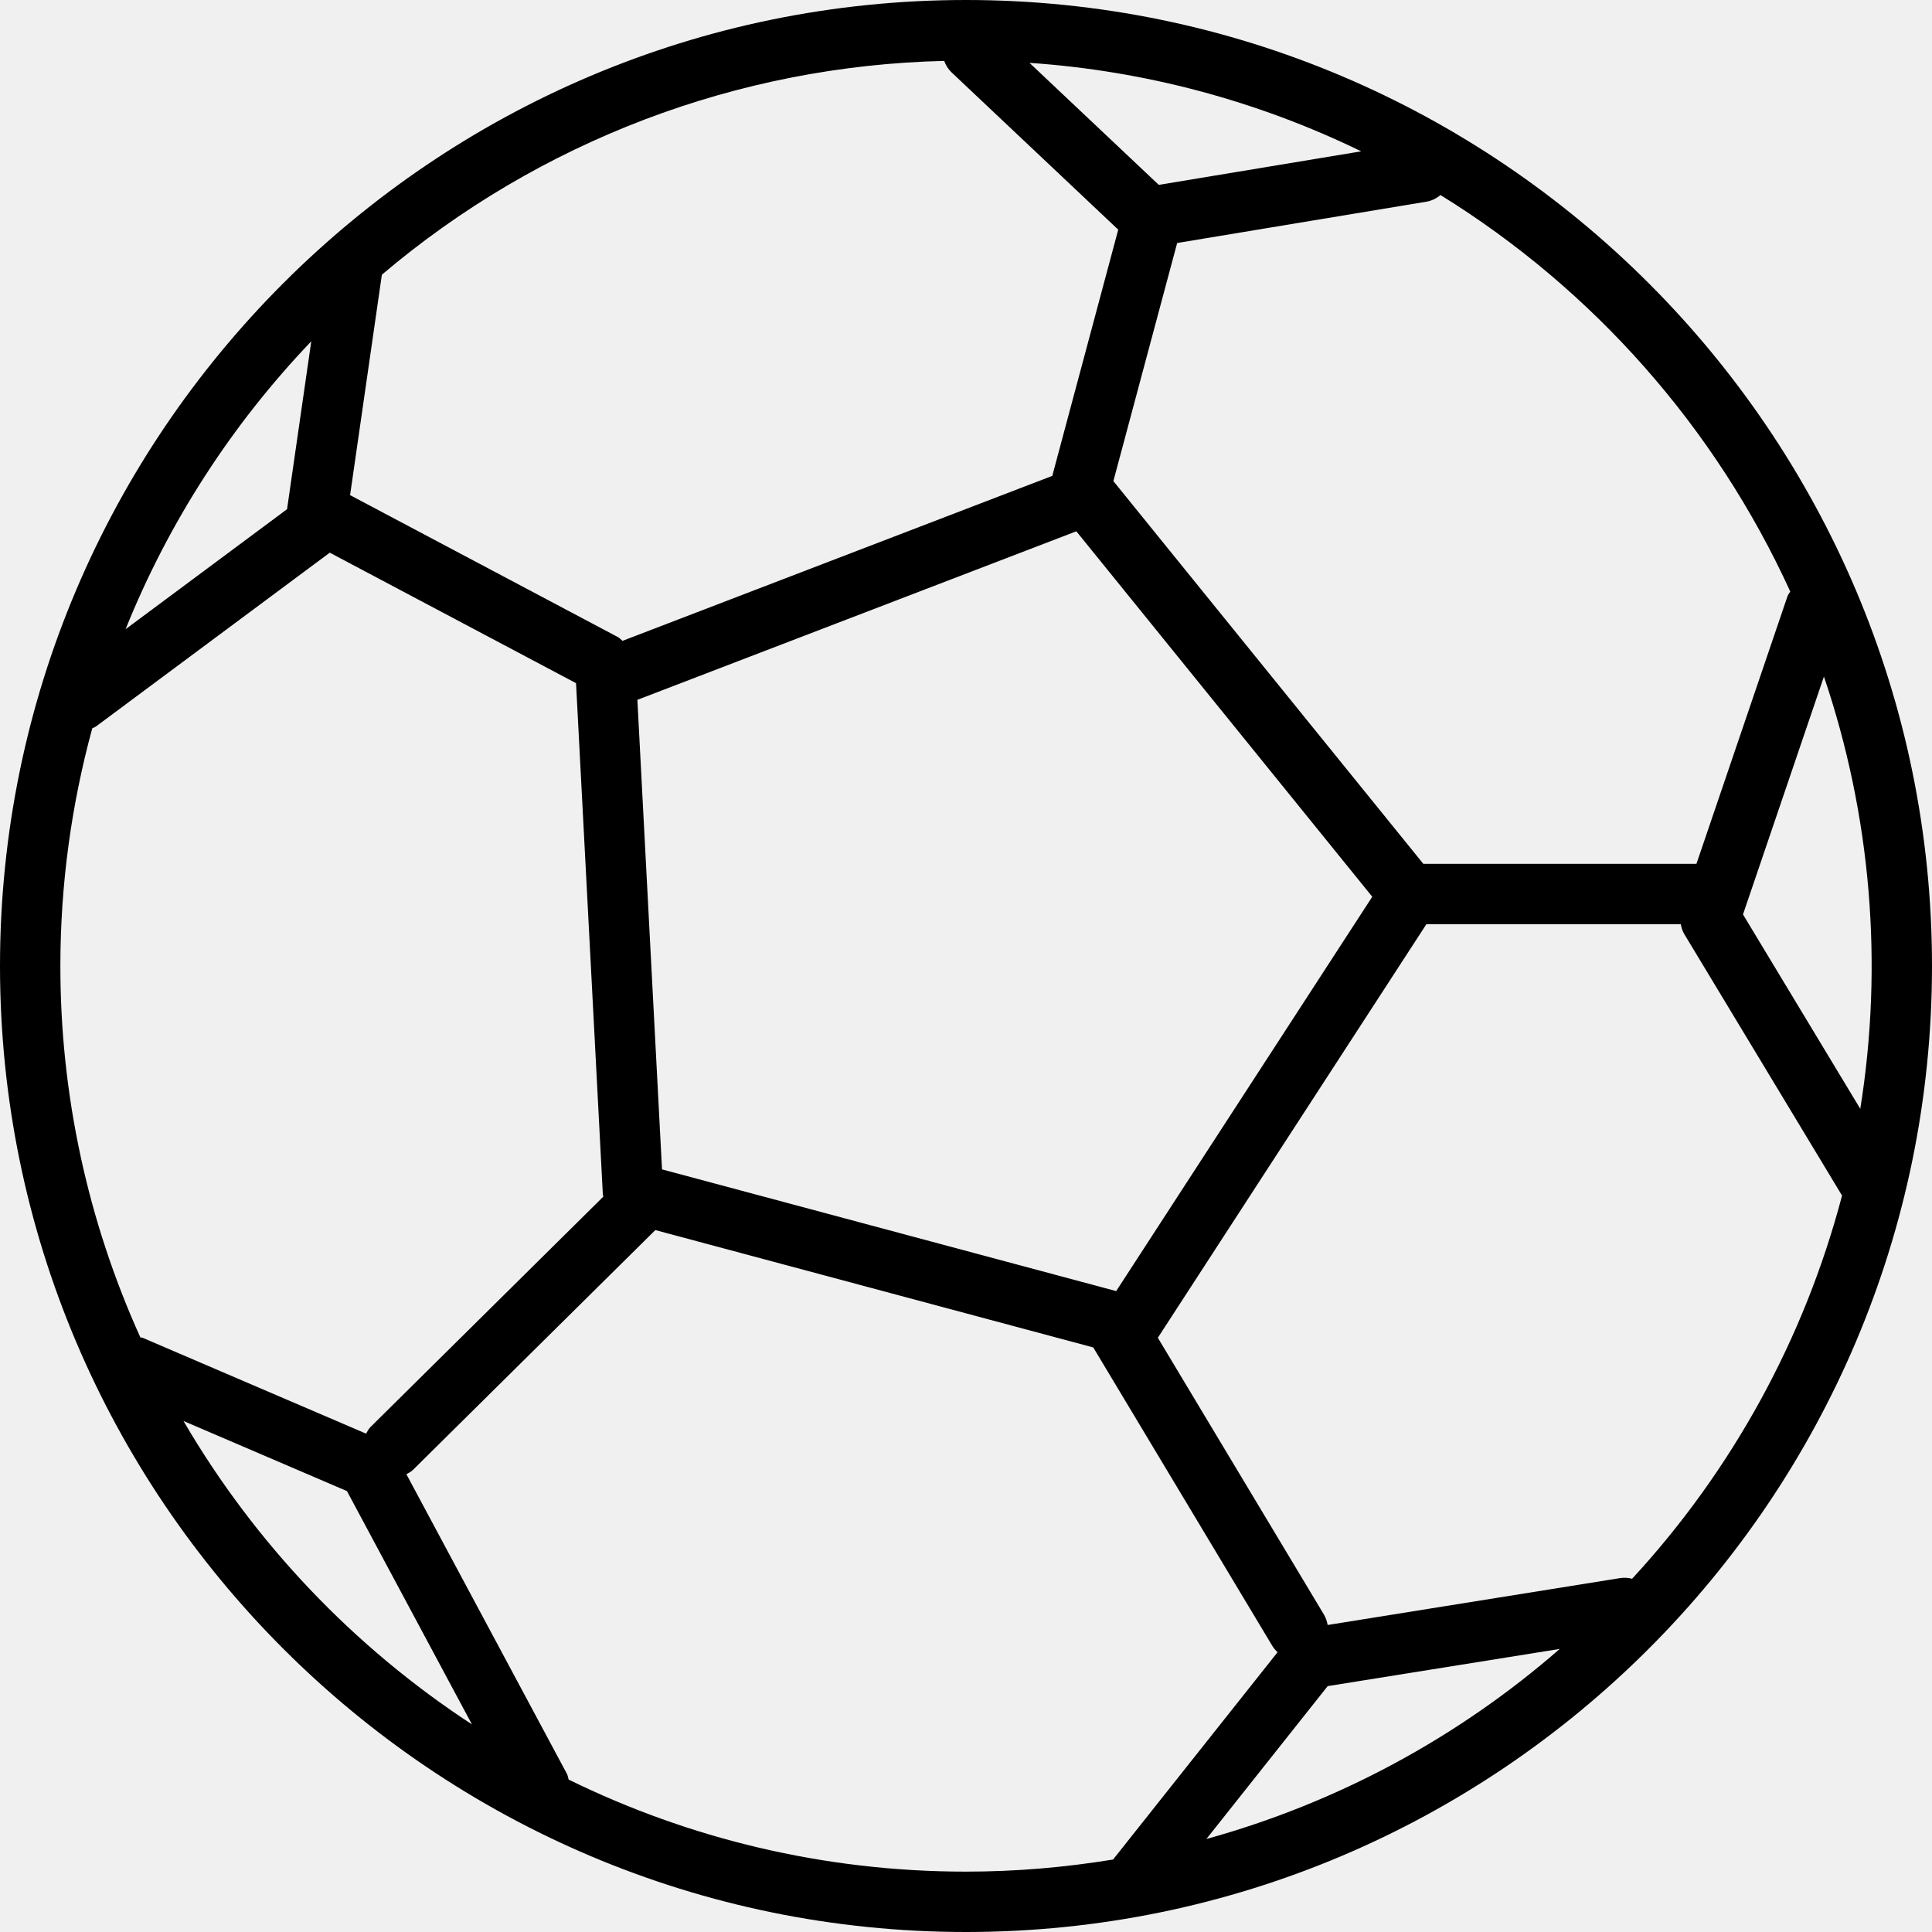
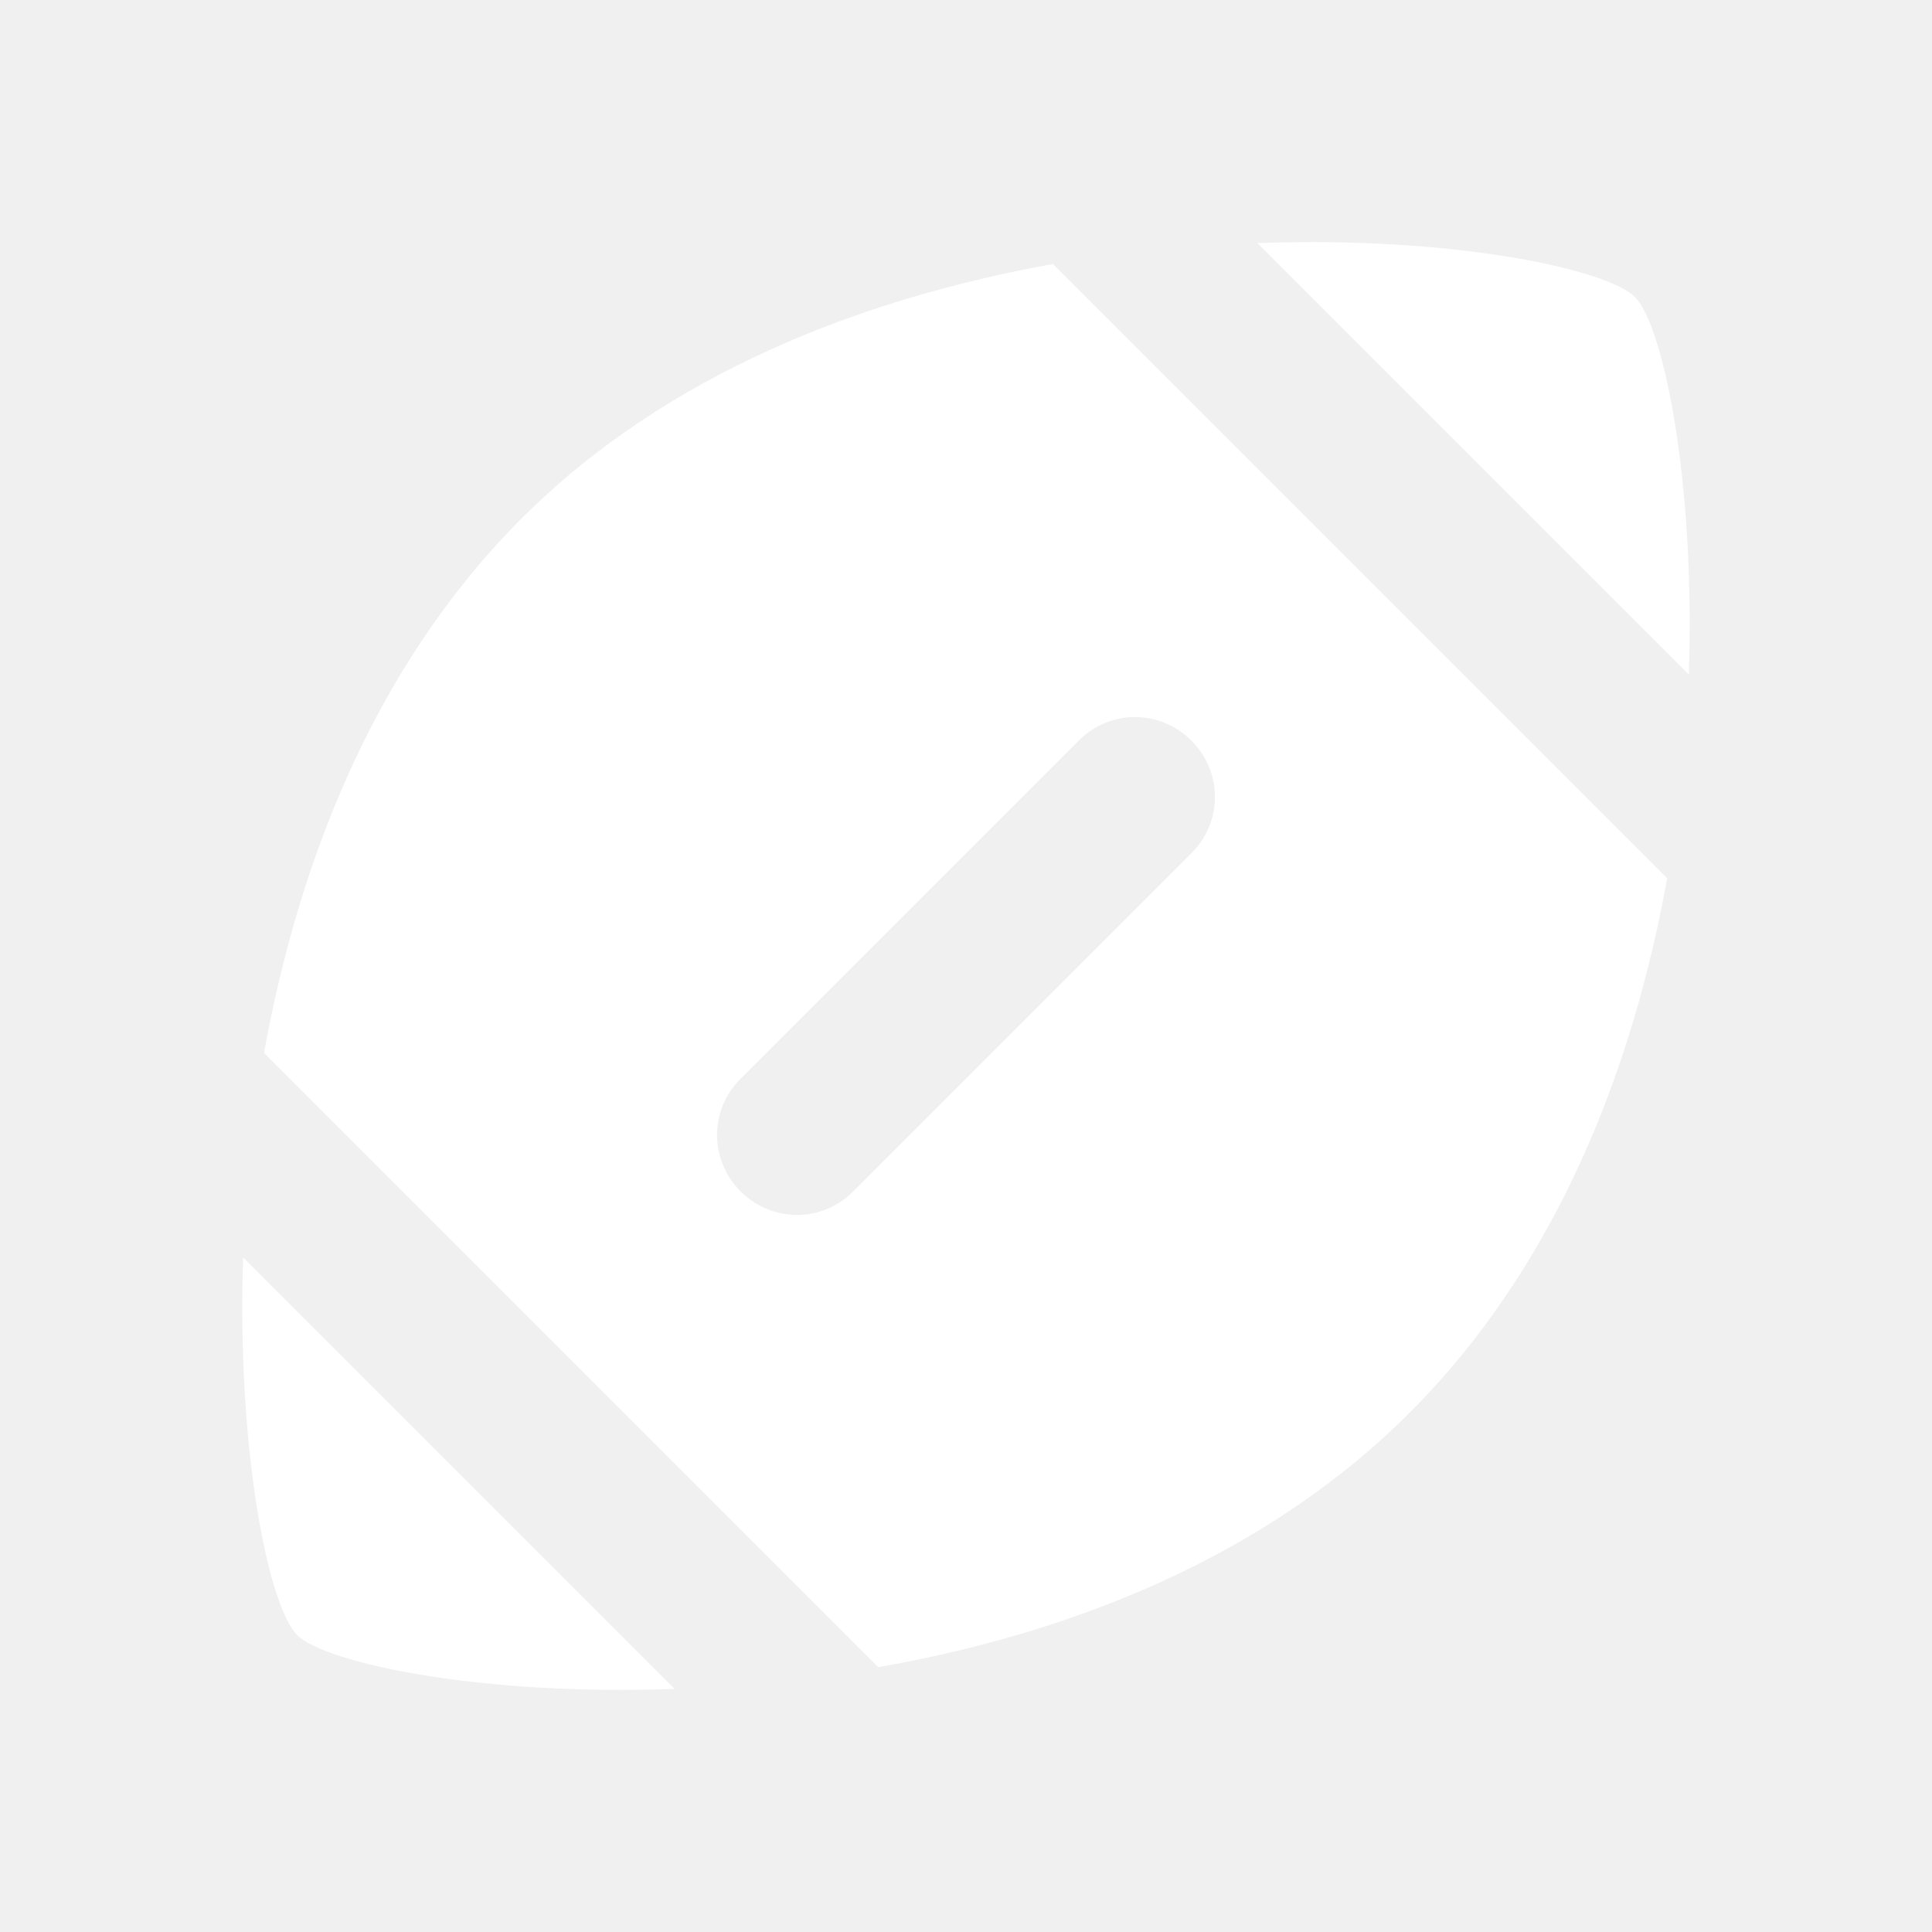
- <svg xmlns="http://www.w3.org/2000/svg" viewBox="0 0 64 64">
-   <path d="M32 0C14.355 0 0 14.355 0 32s14.355 32 32 32 32-14.355 32-32S49.645 0 32 0zm29.624 36.731l-3.885-6.439 2.681-7.88a29.867 29.867 0 0 1 1.204 14.319zm-7.558 15.567a.994.994 0 0 0-.408-.02L43.98 53.83a.993.993 0 0 0-.123-.345l-5.502-9.17 8.896-13.7h8.428a.992.992 0 0 0 .105.312l5.236 8.678a29.956 29.956 0 0 1-6.954 12.693zm-10.085 3.557l7.688-1.232a29.958 29.958 0 0 1-11.706 6.296l4.018-5.064zM12.65 9.1a29.858 29.858 0 0 1 18.628-7.082.982.982 0 0 0 .24.376l5.525 5.214-2.185 8.156-14.237 5.465c-.052-.042-.093-.094-.154-.126l-8.87-4.701L12.65 9.1zm25.736-2.976l-4.283-4.042a29.763 29.763 0 0 1 10.989 2.931l-6.706 1.111zM21.93 38.737l-.816-15.554L35.655 17.6l9.803 12.106-8.483 13.063-15.045-4.032zm37.375-19.141c-.031.054-.072.098-.093.159l-3.015 8.86h-9.048L36.882 15.937l2.113-7.887 8.27-1.371a.979.979 0 0 0 .453-.218 30.2 30.2 0 0 1 11.587 13.135zm-48.994-8.289l-.802 5.561-5.349 3.975a30.035 30.035 0 0 1 6.151-9.536zm-7.255 12.82c.044-.023.09-.037.131-.068l7.737-5.751 8.158 4.323.888 16.936c.002.025.013.048.016.073l-7.71 7.629c-.066.065-.105.145-.149.222L4.734 44.32c-.028-.012-.057-.009-.085-.018A29.822 29.822 0 0 1 2 32c0-2.725.372-5.362 1.056-7.873zm3.022 22.945l5.415 2.322 4.141 7.729a30.222 30.222 0 0 1-9.556-10.051zm12.759 11.879c-.019-.064-.025-.131-.058-.192l-5.317-9.924c.076-.043.155-.08.22-.145l8.027-7.942 14.507 3.888 5.927 9.879c.05.083.11.154.178.217l-5.449 6.867c-1.587.26-3.213.401-4.872.401-4.72 0-9.186-1.099-13.163-3.049z" />
+ <svg xmlns="http://www.w3.org/2000/svg" enable-background="new 0 0 24 24" height="24px" viewBox="0 0 24 24" width="24px" fill="#FFFFFF">
+   <g>
+     <rect fill="none" height="24" width="24" />
+     <rect fill="none" height="24" width="24" />
+   </g>
+   <g>
+     <g>
+       <path d="M3.02,15.62c-0.08,2.42,0.32,4.34,0.67,4.69s2.28,0.76,4.69,0.67L3.02,15.62z" />
+       <path d="M13.08,3.28C10.75,3.7,8.29,4.62,6.46,6.46s-2.76,4.29-3.18,6.62l7.63,7.63c2.34-0.41,4.79-1.34,6.62-3.18 s2.76-4.29,3.18-6.62L13.08,3.28z M14.8,10.6l-4.2,4.2c-0.39,0.39-1.01,0.39-1.4,0s-0.39-1.01,0-1.4l4.2-4.2 c0.39-0.39,1.01-0.39,1.4,0S15.19,10.21,14.8,10.6z" />
+       <path d="M20.98,8.38c0.08-2.42-0.32-4.34-0.67-4.69s-2.28-0.76-4.69-0.67L20.98,8.38z" />
+     </g>
+   </g>
</svg>
